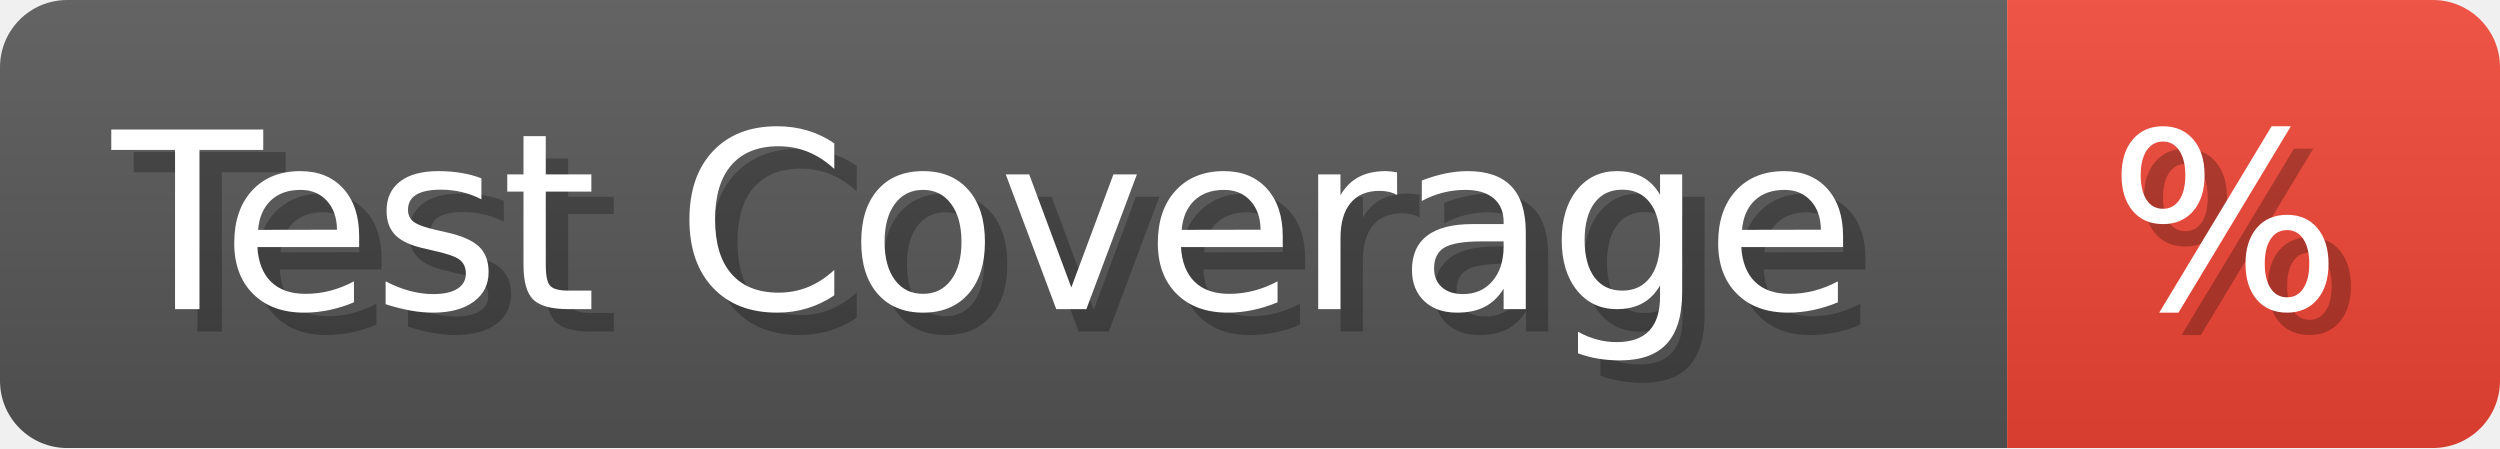
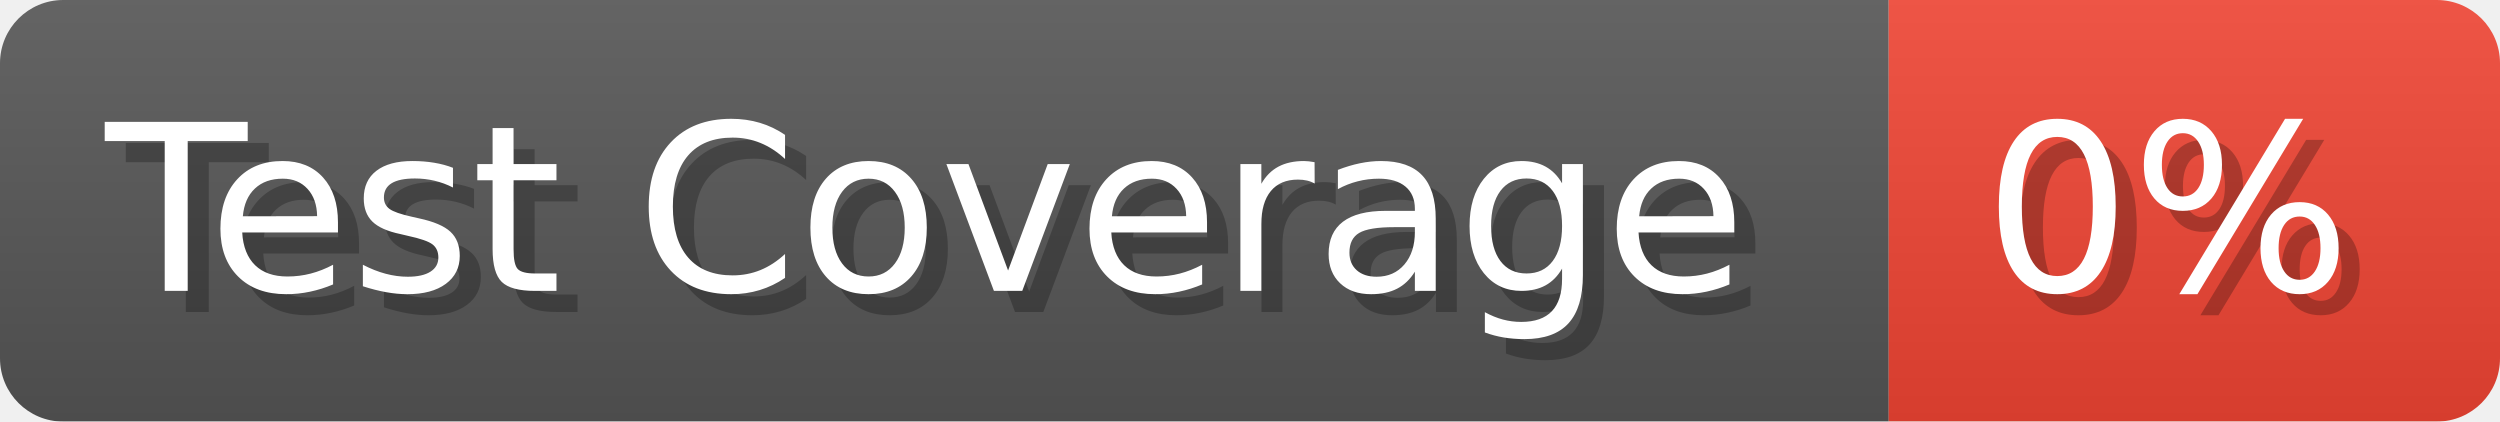
- <svg xmlns="http://www.w3.org/2000/svg" width="111.6" height="20" viewBox="0 0 1116 200" role="img" aria-label="Test Coverage: %">
+ <svg xmlns="http://www.w3.org/2000/svg" width="118.6" height="20" viewBox="0 0 1186 200" role="img" aria-label="Test Coverage: 0%">
  <linearGradient id="a" x2="0" y2="100%">
    <stop offset="0" stop-opacity=".1" stop-color="#EEE" />
    <stop offset="1" stop-opacity=".1" />
  </linearGradient>
  <mask id="m">
-     <rect width="1116" height="200" rx="30" fill="#FFF" />
+     <rect width="1186" height="200" rx="30" fill="#FFF" />
  </mask>
  <g mask="url(#m)">
    <rect width="896" height="200" fill="#555" />
-     <rect width="220" height="200" fill="#E43" x="896" />
-     <rect width="1116" height="200" fill="url(#a)" />
+     <rect width="290" height="200" fill="#E43" x="896" />
+     <rect width="1186" height="200" fill="url(#a)" />
  </g>
  <g aria-hidden="true" fill="#fff" text-anchor="start" font-family="Verdana,DejaVu Sans,sans-serif" font-size="110">
    <text x="60" y="148" textLength="796" fill="#000" opacity="0.25">Test Coverage</text>
    <text x="50" y="138" textLength="796">Test Coverage</text>
-     <text x="951" y="148" textLength="120" fill="#000" opacity="0.25">%</text>
-     <text x="941" y="138" textLength="120">%</text>
+     <text x="951" y="148" textLength="190" fill="#000" opacity="0.25">0%</text>
+     <text x="941" y="138" textLength="190">0%</text>
  </g>
</svg>
